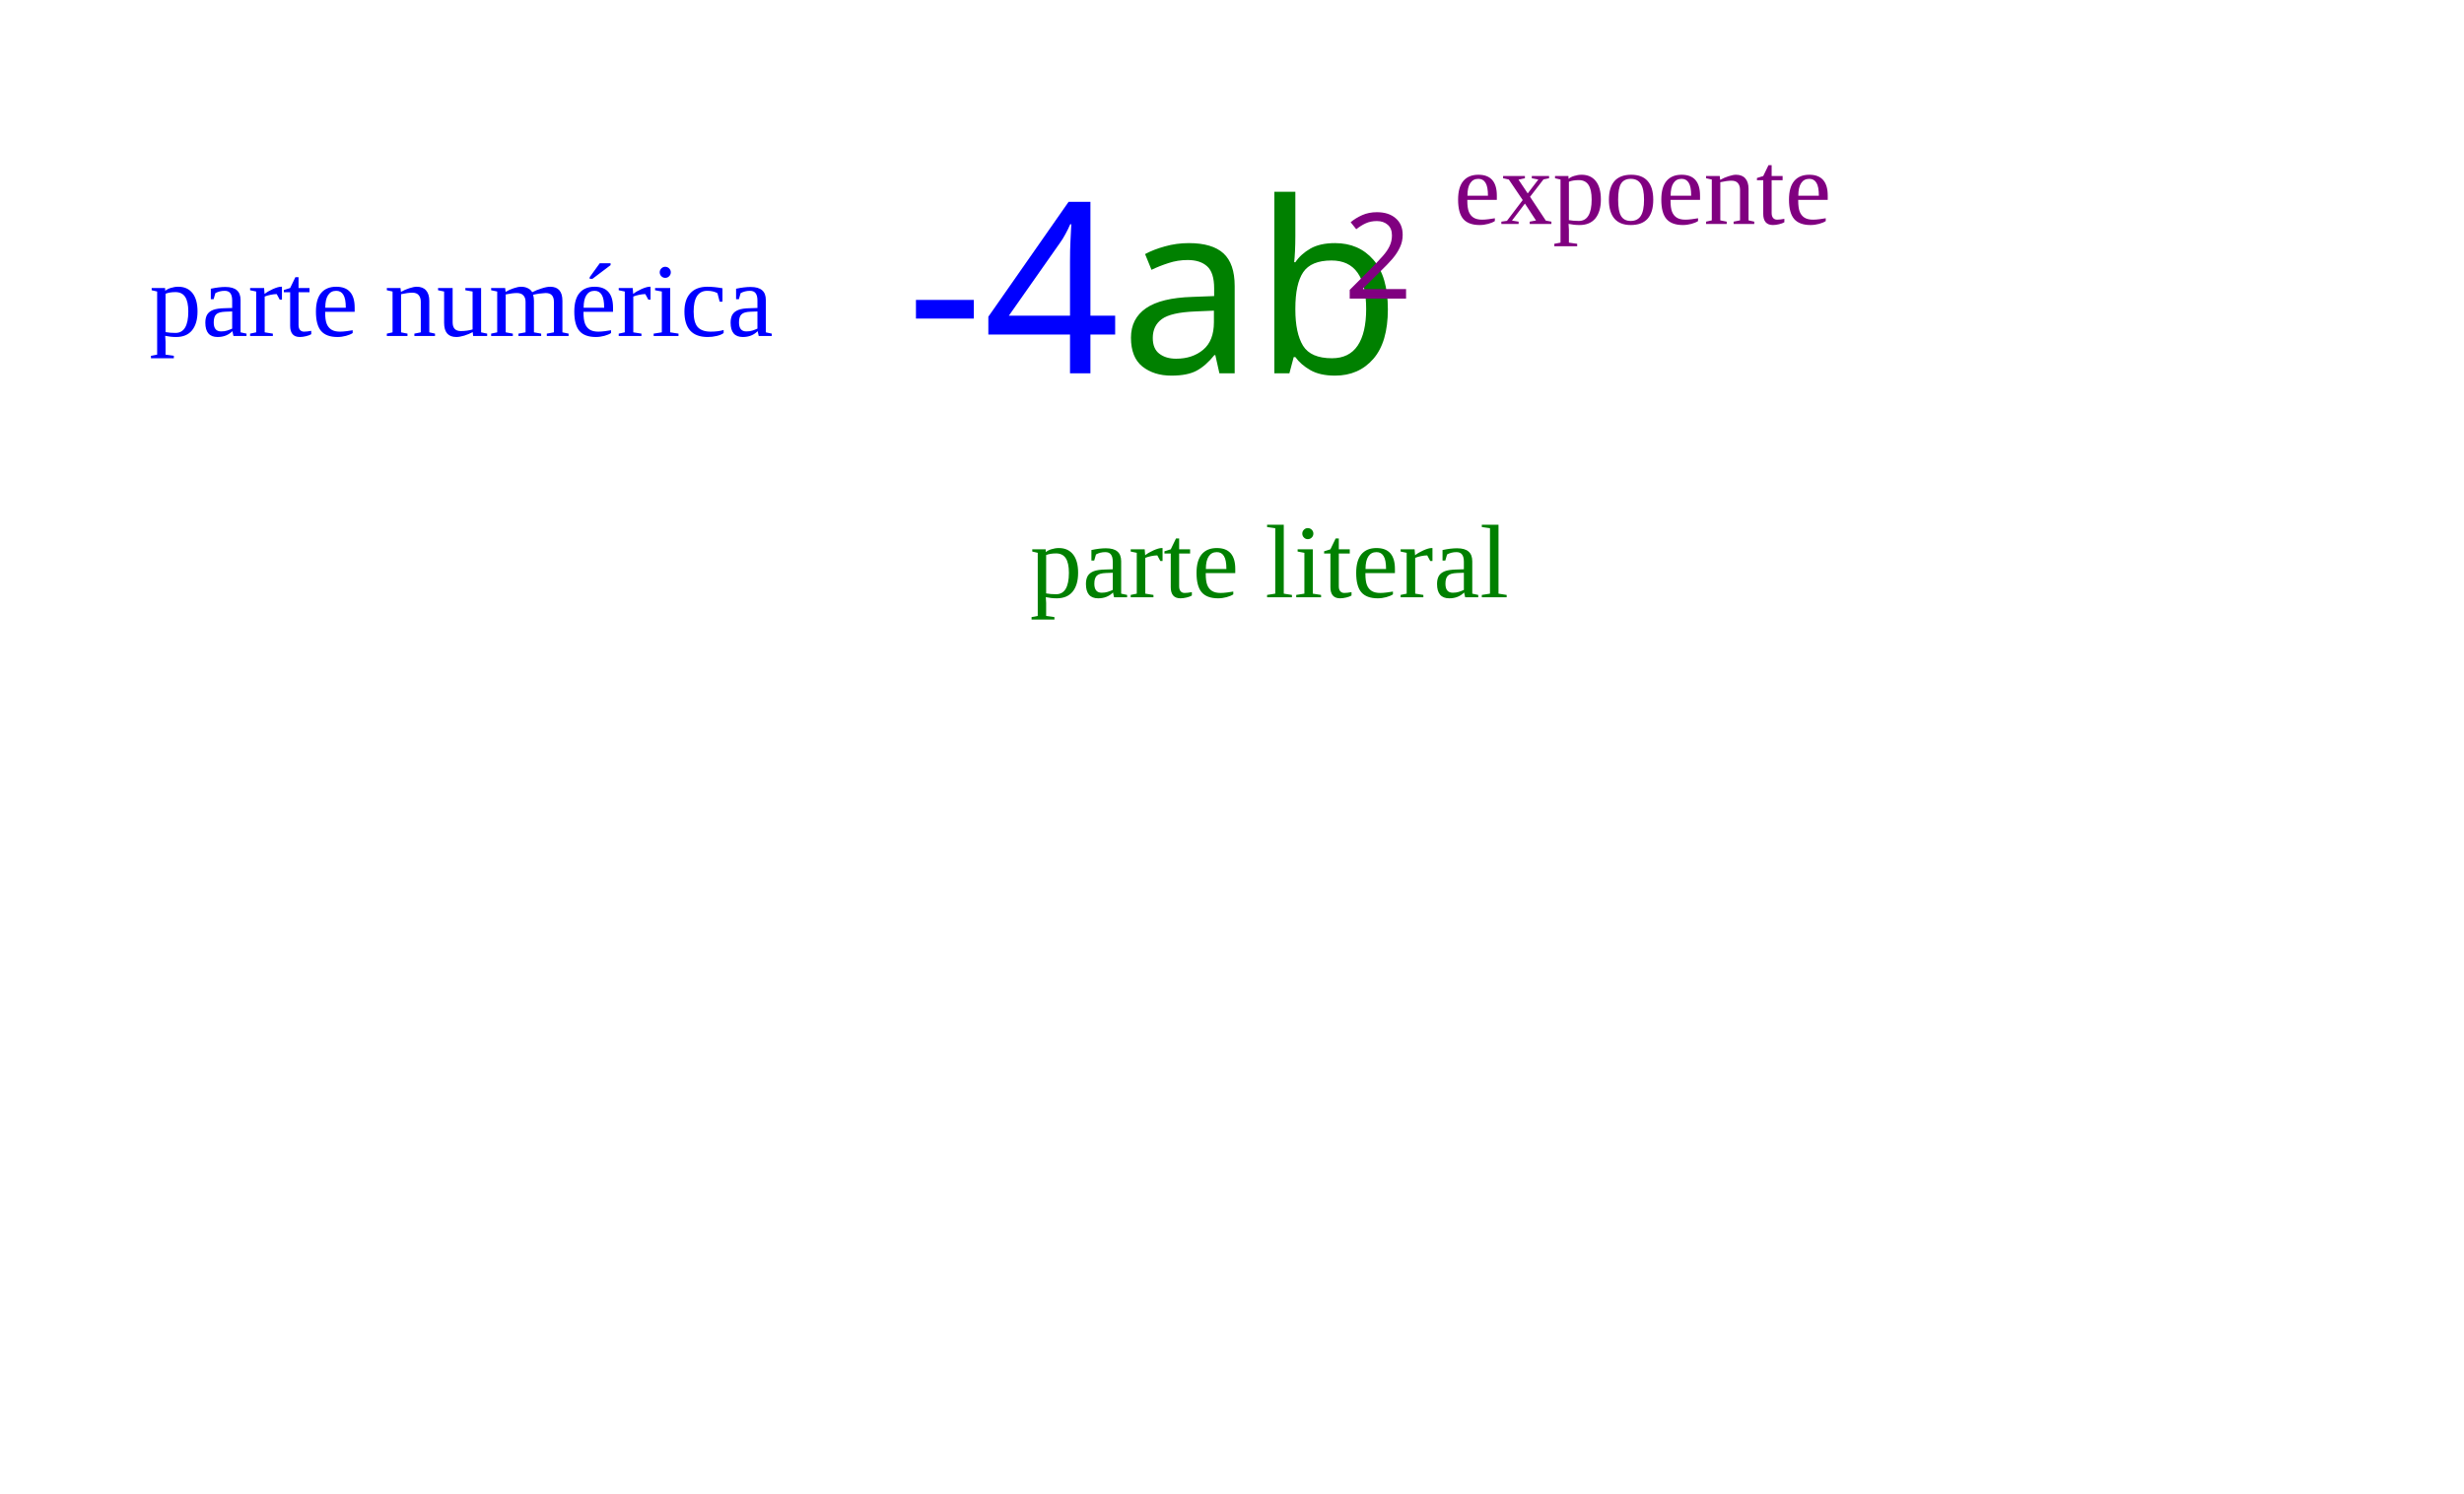
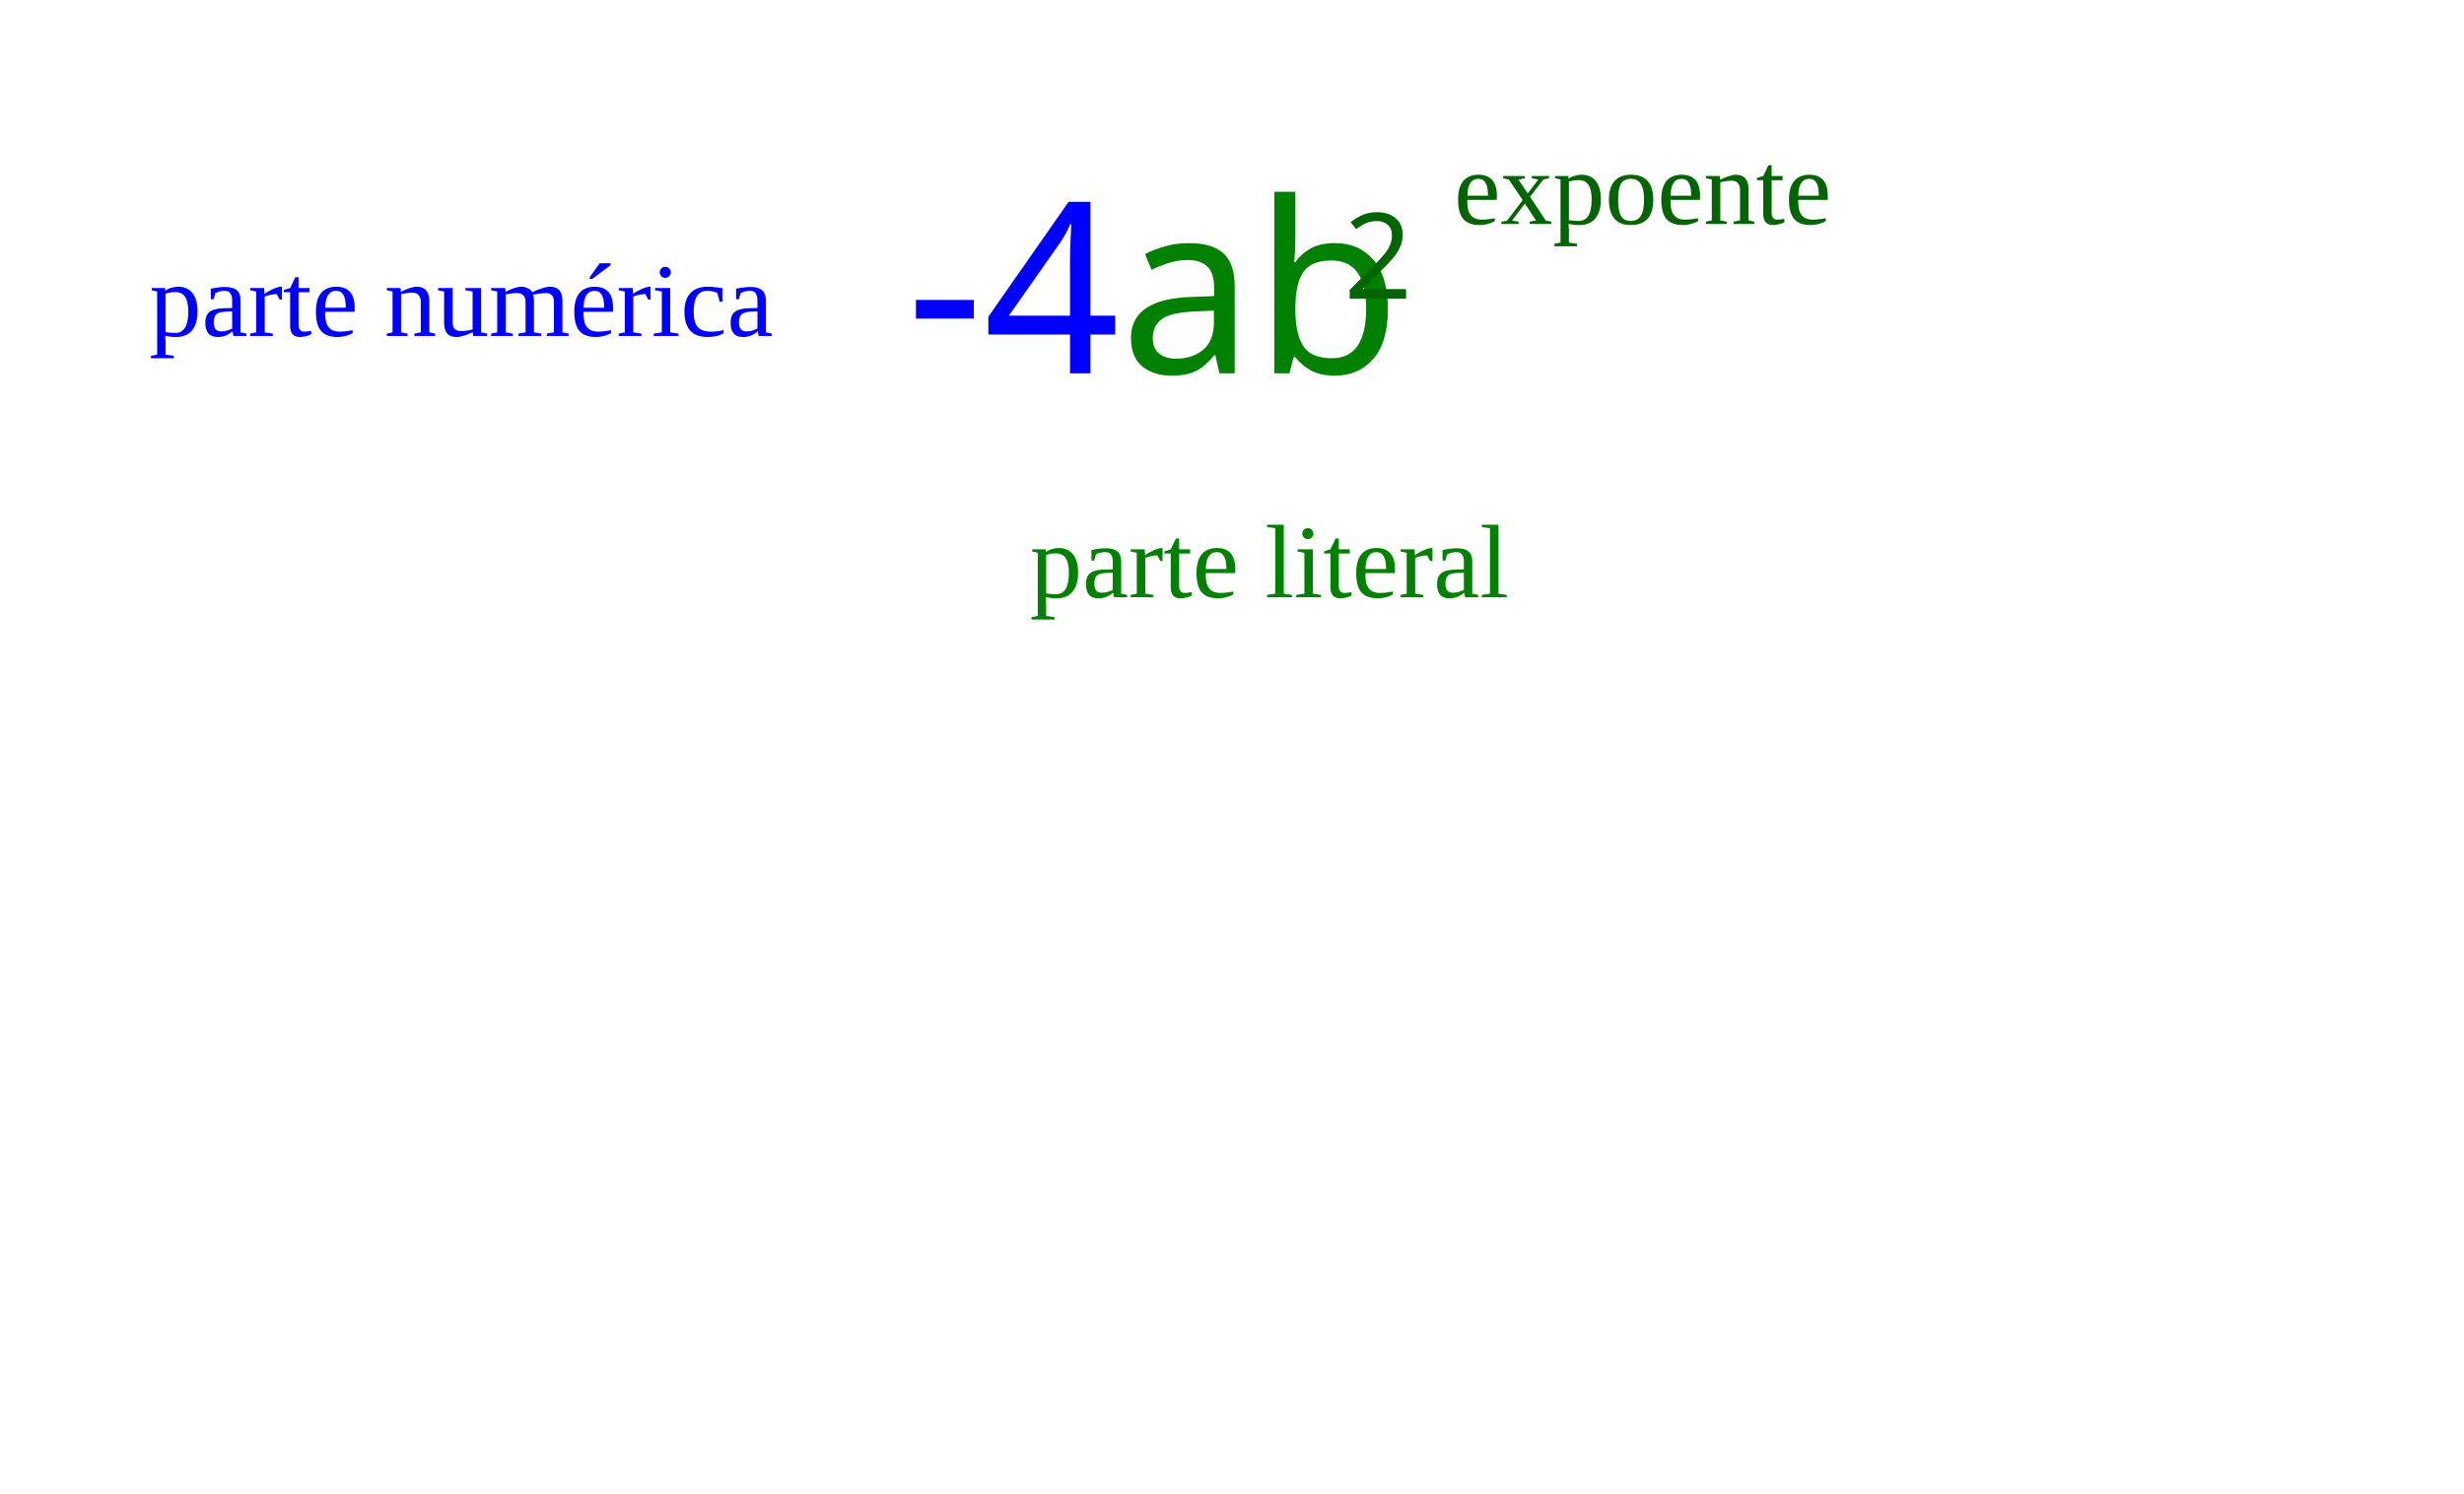
<svg xmlns="http://www.w3.org/2000/svg" version="1.1" width="330" height="200">
  <text x="150" y="50" text-anchor="end" font-family="Verdana" font-size="32" fill="blue">-4</text>
  <text x="150" y="50" font-family="Verdana" font-size="32" fill="green">ab</text>
-   <text x="180" y="40" font-family="Verdana" font-size="16" fill="purple">2</text>
+   <text x="180" y="40" font-family="Verdana" font-size="16" fill="darkgreen">2</text>
  <text x="20" y="45" font-size="14" fill="blue">parte numérica</text>
  <text x="170" text-anchor="middle" y="80" font-size="14" fill="green">parte literal</text>
-   <text x="220" text-anchor="middle" y="30" font-size="14" fill="purple">expoente</text>
+   <text x="220" text-anchor="middle" y="30" font-size="14" fill="darkgreen">expoente</text>
</svg>
